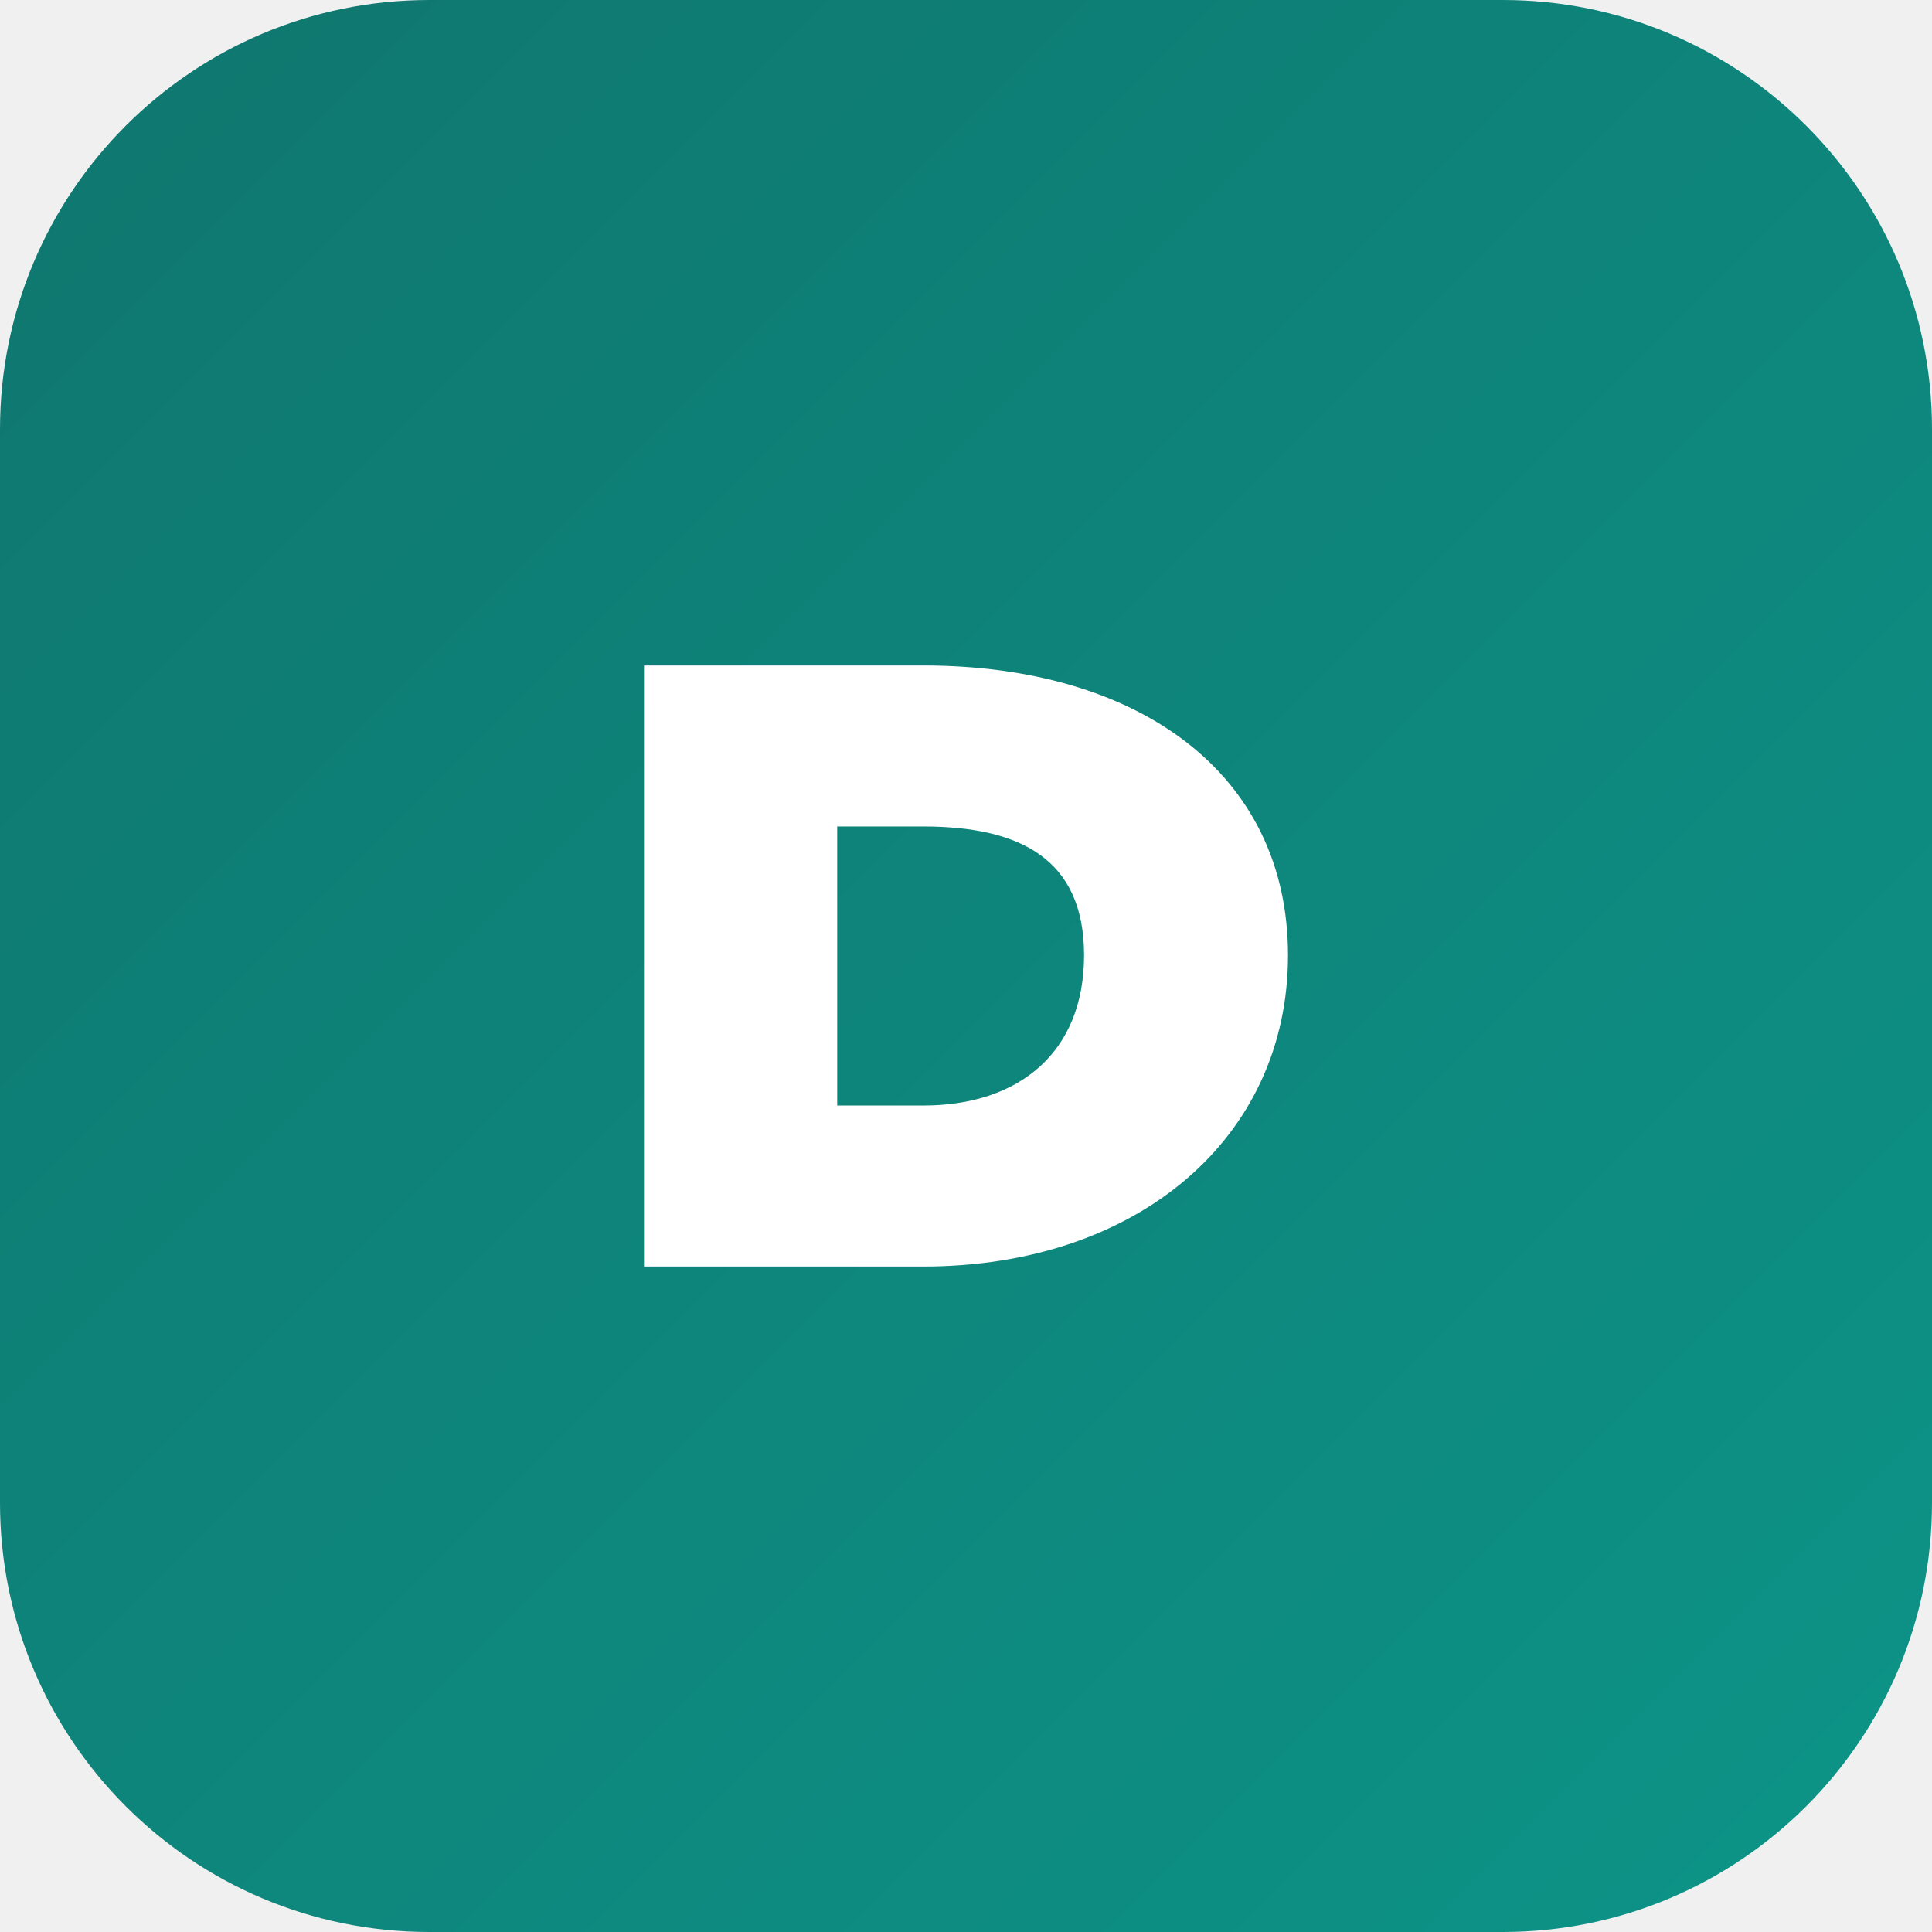
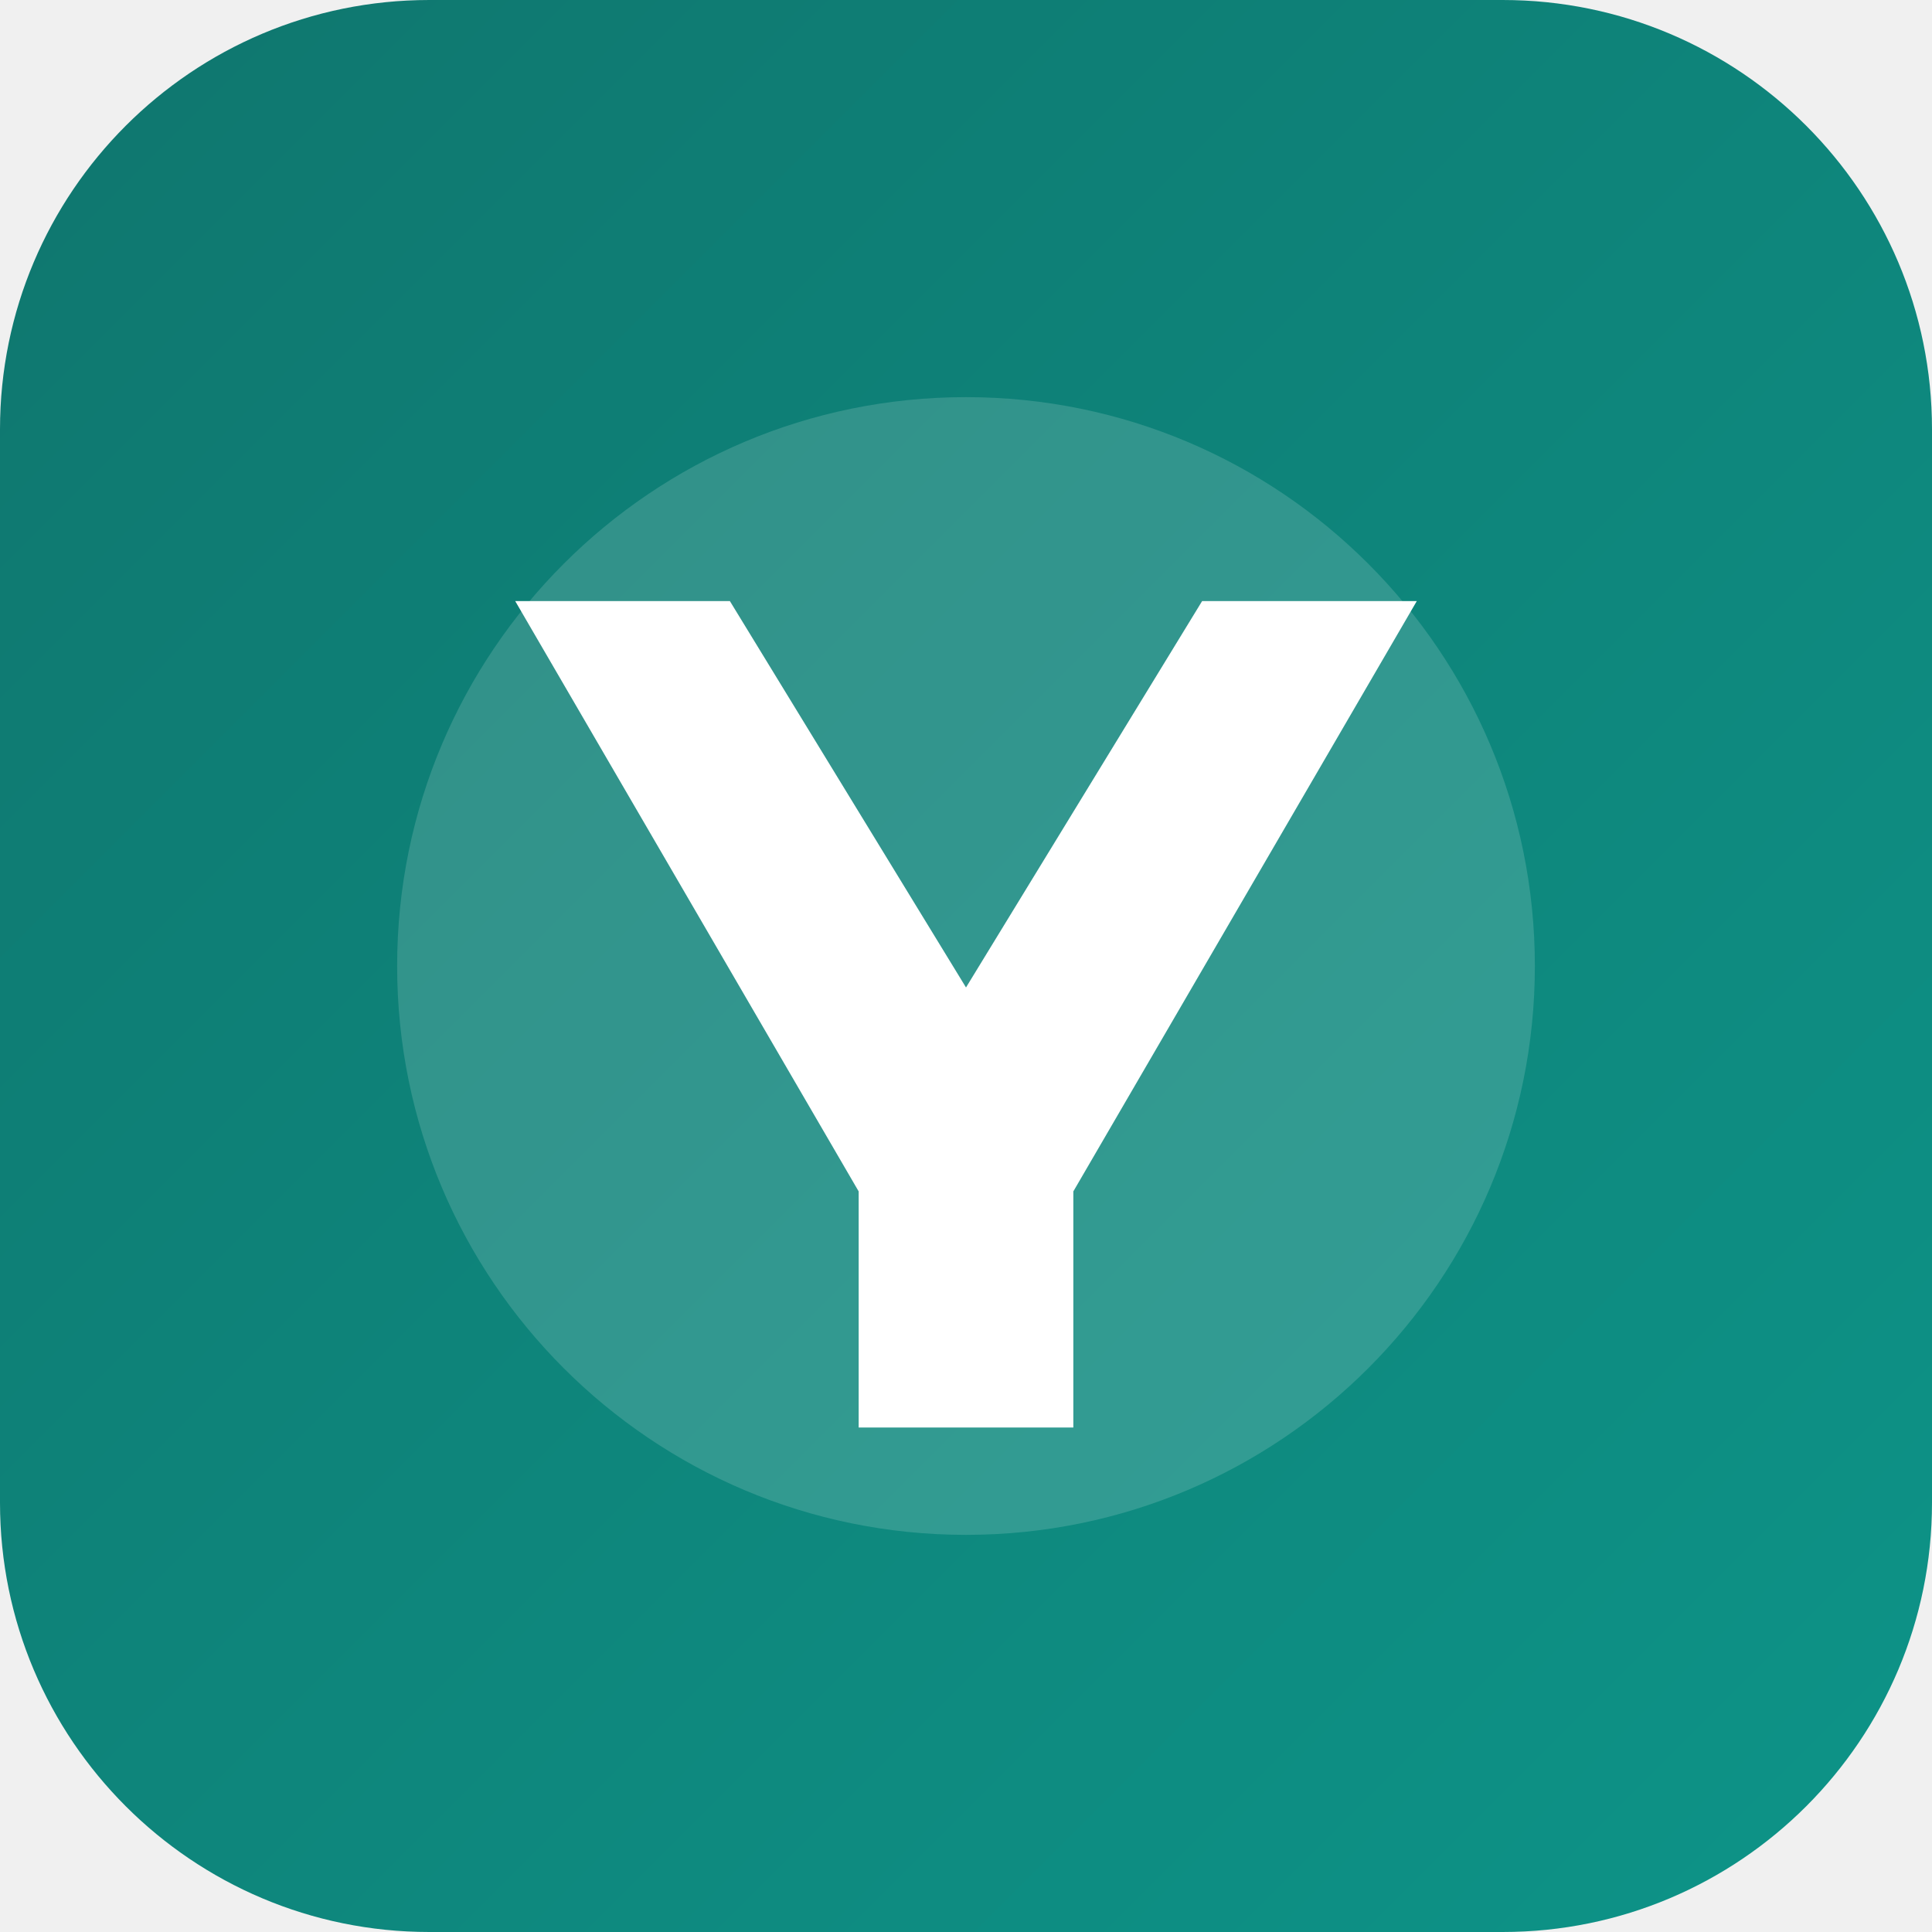
<svg xmlns="http://www.w3.org/2000/svg" viewBox="0 0 180 180">
  <defs>
-     <linearGradient id="appleGradient" x1="0%" y1="0%" x2="100%" y2="100%">
+     <linearGradient id="appleGradientYetim" x1="0%" y1="0%" x2="100%" y2="100%">
      <stop offset="0%" stop-color="#0f766e" />
      <stop offset="100%" stop-color="#0d9488" />
    </linearGradient>
  </defs>
-   <rect width="180" height="180" rx="40" fill="url(#appleGradient)" />
-   <path d="M60 118V62h26c20 0 34 10 34 27s-14 29-34 29H60Zm18-15h8c9 0 15-5 15-14s-6-12-15-12h-8v26Z" fill="#fff" />
+   <rect width="180" height="180" rx="40" fill="url(#appleGradientYetim)" />
+   <circle cx="90" cy="90" r="53" fill="#ffffff" fill-opacity="0.15" />
+   <path d="M48 56h20l22 36 22-36h20L100 111v22H80v-22L48 56Z" fill="#ffffff" />
</svg>
